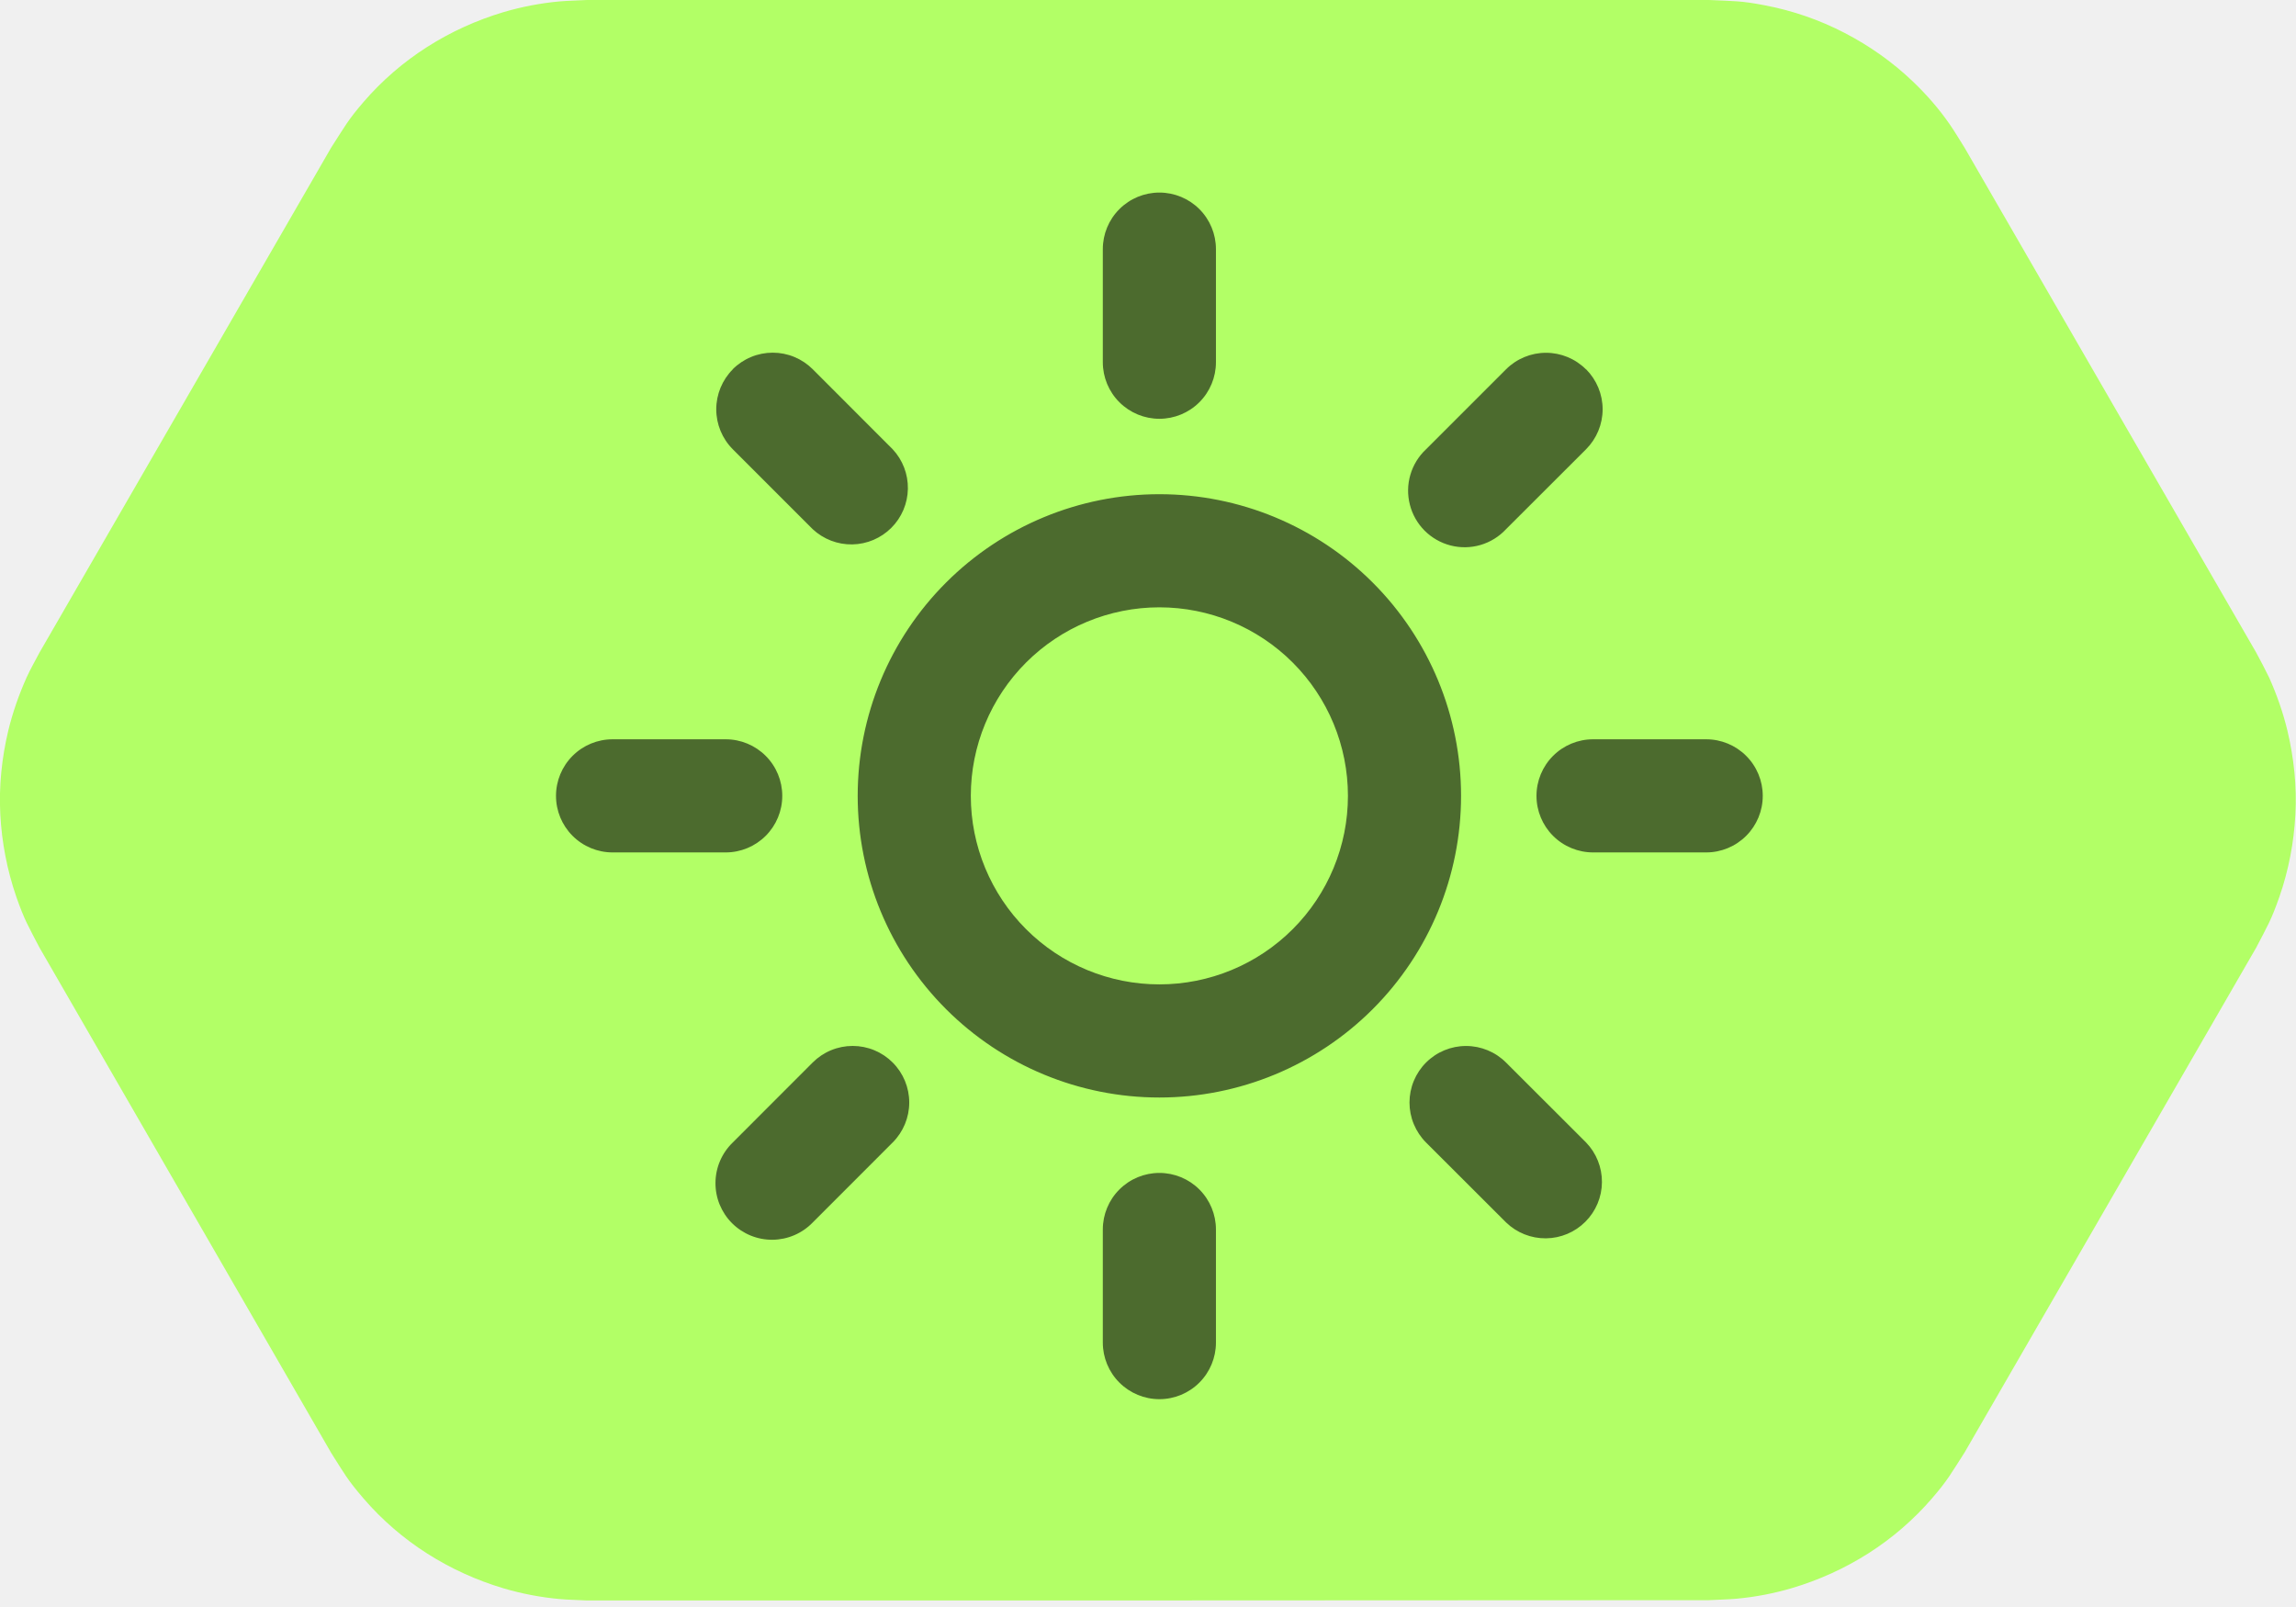
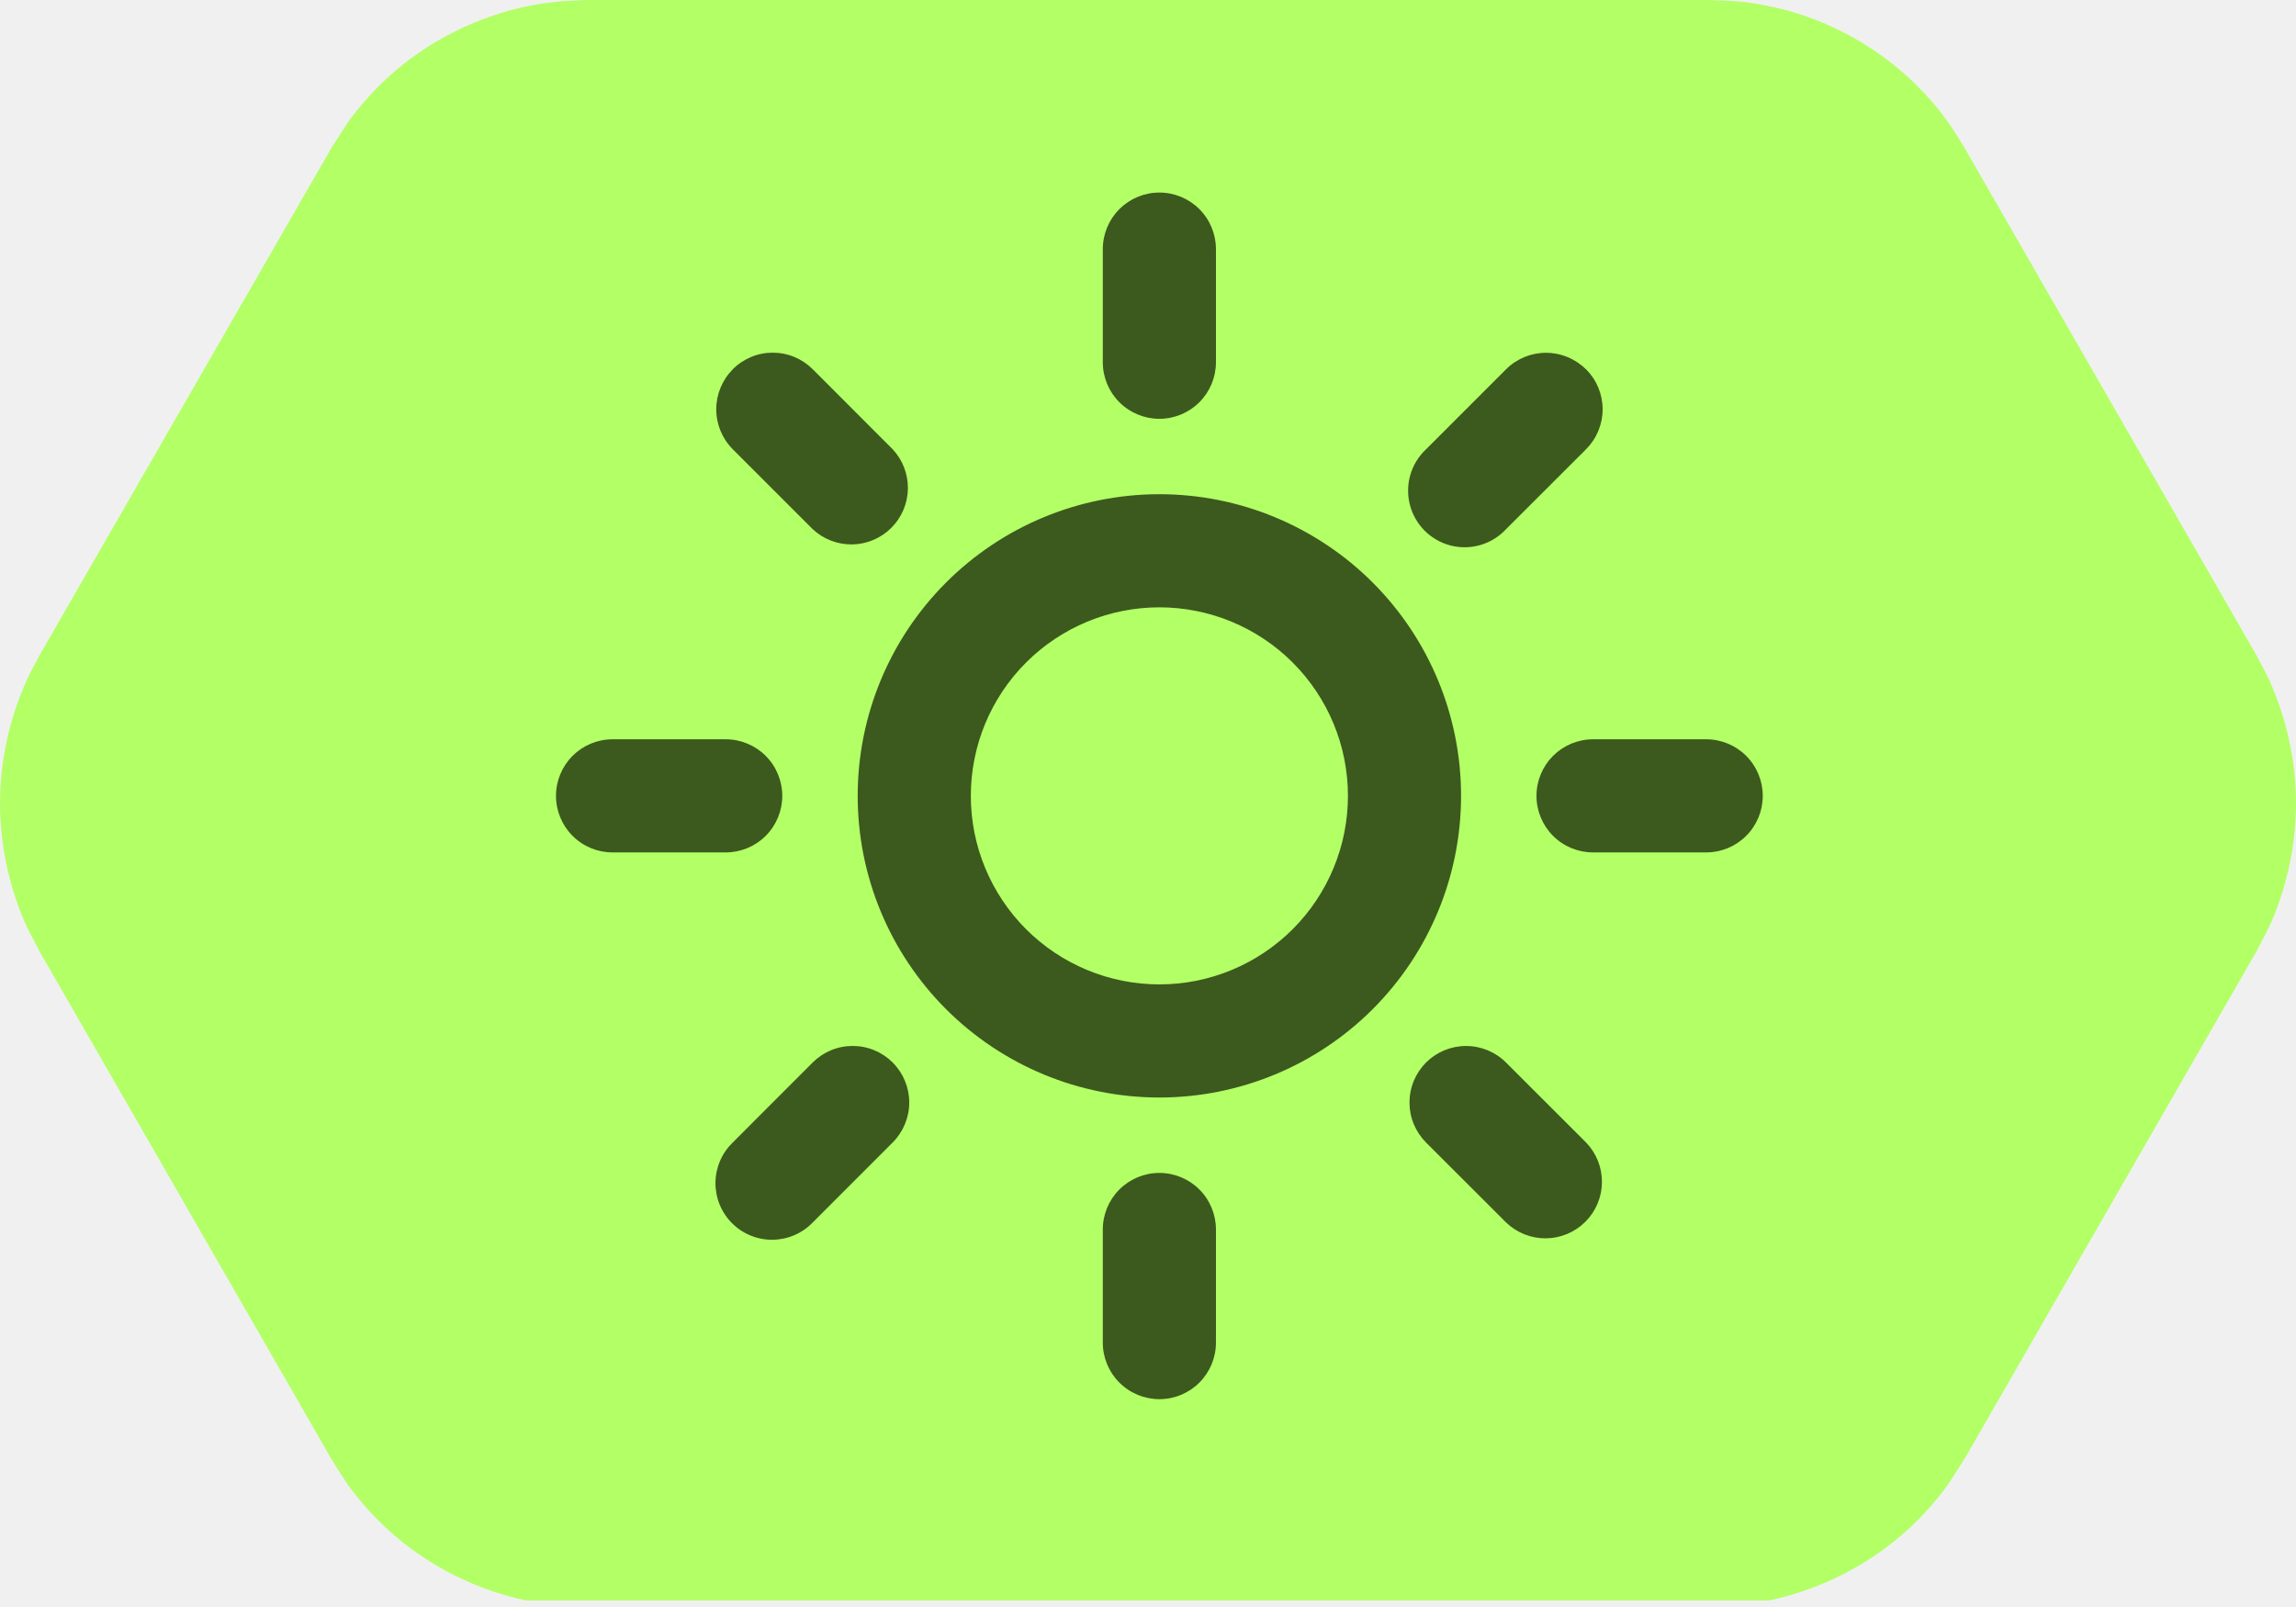
- <svg xmlns="http://www.w3.org/2000/svg" width="100" height="70" viewBox="0 15 100 70" fill="none">
-   <g clip-path="url(#clip0_18775_1639)">
-     <g clip-path="url(#clip1_18775_1639)">
-       <path fill-rule="evenodd" clip-rule="evenodd" d="M25.563 84.716C25.151 84.69 24.752 84.69 24.341 84.651C23.53 84.574 22.72 84.42 21.935 84.188C20.764 83.841 19.632 83.326 18.603 82.67C17.574 82.014 16.634 81.204 15.837 80.277C15.129 79.454 15.001 79.197 14.422 78.283L1.724 56.284C1.222 55.319 1.068 55.087 0.708 54.058C0.309 52.9 0.077 51.691 0.013 50.469C-0.051 49.247 0.077 48.012 0.36 46.828C0.553 46.031 0.823 45.259 1.158 44.512C1.325 44.139 1.531 43.792 1.724 43.419L14.422 21.433C15.014 20.519 15.129 20.262 15.837 19.438C16.634 18.512 17.574 17.702 18.603 17.046C19.632 16.389 20.764 15.875 21.935 15.527C22.72 15.296 23.517 15.142 24.341 15.064C24.752 15.026 25.151 15.026 25.563 15H74.437C75.518 15.052 75.801 15.026 76.869 15.232C78.078 15.463 79.236 15.862 80.329 16.428C81.423 16.994 82.426 17.702 83.314 18.551C83.906 19.117 84.446 19.734 84.909 20.403C85.141 20.738 85.347 21.085 85.565 21.433L98.263 43.419C98.456 43.779 98.649 44.139 98.829 44.512C99.164 45.259 99.434 46.031 99.627 46.828C99.91 48.025 100.039 49.247 99.974 50.469C99.91 51.691 99.678 52.913 99.279 54.058C98.919 55.087 98.765 55.319 98.263 56.284L85.565 78.27C84.974 79.184 84.858 79.441 84.15 80.264C83.353 81.191 82.413 82.001 81.384 82.657C80.355 83.313 79.223 83.828 78.052 84.175C77.267 84.407 76.47 84.561 75.647 84.638C75.235 84.677 74.836 84.677 74.424 84.703C58.15 84.716 41.85 84.716 25.563 84.716Z" fill="#B2FF66" />
+ <svg xmlns="http://www.w3.org/2000/svg" width="100" height="70" viewBox="0 0 100 70" fill="none" data-background="#B3FF66" data-foreground="#3C591E" data-extender="#2F431B">
+   <svg width="100" height="70" viewBox="0 0 100 70" fill="none">
+     <g clip-path="url(#clip0_1101_4)">
+       <path fill-rule="evenodd" clip-rule="evenodd" d="M25.568 70C25.156 69.974 24.757 69.974 24.346 69.935C23.535 69.858 22.724 69.703 21.94 69.47C20.769 69.122 19.637 68.605 18.607 67.946C17.578 67.287 16.639 66.474 15.841 65.543C15.134 64.717 15.005 64.458 14.426 63.541L1.727 41.452C1.226 40.483 1.071 40.251 0.711 39.218C0.312 38.055 0.081 36.841 0.016 35.614C-0.048 34.386 0.081 33.146 0.364 31.958C0.557 31.157 0.827 30.382 1.161 29.633C1.329 29.258 1.534 28.909 1.727 28.535L14.426 6.459C15.018 5.542 15.134 5.283 15.841 4.457C16.639 3.526 17.578 2.713 18.607 2.054C19.637 1.395 20.769 0.878 21.94 0.53C22.724 0.297 23.522 0.142 24.346 0.065C24.757 0.026 25.156 0.026 25.568 0H74.445C75.526 0.052 75.809 0.026 76.877 0.233C78.086 0.465 79.244 0.865 80.338 1.434C81.431 2.002 82.435 2.713 83.323 3.565C83.914 4.134 84.455 4.754 84.918 5.425C85.149 5.761 85.355 6.11 85.574 6.459L98.273 28.535C98.466 28.896 98.659 29.258 98.839 29.633C99.173 30.382 99.443 31.157 99.636 31.958C99.919 33.159 100.048 34.386 99.984 35.614C99.919 36.841 99.688 38.068 99.289 39.218C98.929 40.251 98.774 40.483 98.273 41.452L85.574 63.528C84.982 64.445 84.866 64.704 84.159 65.531C83.361 66.461 82.422 67.274 81.393 67.933C80.363 68.592 79.231 69.109 78.06 69.457C77.276 69.69 76.478 69.845 75.654 69.922C75.243 69.961 74.844 69.961 74.432 69.987C58.157 70 41.856 70 25.568 70Z" fill="#B3FF66" />
    </g>
-     <path d="M50.496 62.807C47.011 62.807 43.669 61.422 41.205 58.958C38.74 56.494 37.356 53.152 37.356 49.667C37.356 46.182 38.74 42.84 41.205 40.376C43.669 37.912 47.011 36.527 50.496 36.527C53.98 36.527 57.323 37.912 59.787 40.376C62.251 42.84 63.635 46.182 63.635 49.667C63.635 53.152 62.251 56.494 59.787 58.958C57.323 61.422 53.98 62.807 50.496 62.807ZM50.496 57.879C52.674 57.879 54.763 57.014 56.303 55.474C57.843 53.934 58.708 51.845 58.708 49.667C58.708 47.489 57.843 45.4 56.303 43.86C54.763 42.32 52.674 41.455 50.496 41.455C48.318 41.455 46.229 42.32 44.689 43.86C43.149 45.4 42.283 47.489 42.283 49.667C42.283 51.845 43.149 53.934 44.689 55.474C46.229 57.014 48.318 57.879 50.496 57.879ZM69.079 31.084C69.307 31.313 69.489 31.585 69.613 31.884C69.737 32.183 69.801 32.503 69.801 32.827C69.801 33.151 69.737 33.471 69.613 33.77C69.489 34.069 69.307 34.341 69.079 34.57L65.593 38.052C65.292 38.376 64.909 38.613 64.484 38.738C64.06 38.863 63.609 38.871 63.181 38.761C62.752 38.651 62.361 38.428 62.048 38.115C61.736 37.802 61.513 37.41 61.405 36.981C61.295 36.552 61.303 36.103 61.428 35.678C61.552 35.254 61.788 34.871 62.111 34.57L65.593 31.088C66.055 30.626 66.681 30.367 67.334 30.367C67.987 30.367 68.613 30.626 69.075 31.088L69.079 31.084ZM38.88 61.283C39.342 61.745 39.601 62.371 39.601 63.024C39.601 63.676 39.342 64.303 38.88 64.765L35.398 68.25C35.171 68.485 34.899 68.673 34.599 68.802C34.298 68.932 33.975 69 33.648 69.003C33.321 69.006 32.996 68.944 32.693 68.82C32.391 68.696 32.115 68.513 31.884 68.282C31.652 68.051 31.47 67.776 31.345 67.473C31.221 67.171 31.159 66.846 31.162 66.519C31.164 66.192 31.232 65.868 31.361 65.568C31.49 65.267 31.678 64.995 31.913 64.768L35.395 61.283C35.624 61.054 35.895 60.872 36.194 60.748C36.493 60.624 36.814 60.56 37.138 60.56C37.461 60.56 37.782 60.624 38.081 60.748C38.38 60.872 38.651 61.054 38.88 61.283ZM50.496 23.388C51.149 23.388 51.776 23.647 52.238 24.109C52.7 24.571 52.959 25.198 52.959 25.851V30.779C52.959 31.432 52.7 32.059 52.238 32.521C51.776 32.983 51.149 33.242 50.496 33.242C49.842 33.242 49.216 32.983 48.754 32.521C48.291 32.059 48.032 31.432 48.032 30.779V25.851C48.032 25.198 48.291 24.571 48.754 24.109C49.216 23.647 49.842 23.388 50.496 23.388ZM34.071 49.667C34.071 50.321 33.812 50.947 33.349 51.409C32.887 51.871 32.261 52.131 31.607 52.131H26.68C26.026 52.131 25.4 51.871 24.938 51.409C24.476 50.947 24.216 50.321 24.216 49.667C24.216 49.014 24.476 48.387 24.938 47.925C25.4 47.463 26.026 47.203 26.68 47.203H31.607C32.261 47.203 32.887 47.463 33.349 47.925C33.812 48.387 34.071 49.014 34.071 49.667ZM76.775 49.667C76.775 50.321 76.516 50.947 76.053 51.409C75.591 51.871 74.965 52.131 74.311 52.131H69.384C68.731 52.131 68.104 51.871 67.642 51.409C67.18 50.947 66.92 50.321 66.92 49.667C66.92 49.014 67.18 48.387 67.642 47.925C68.104 47.463 68.731 47.203 69.384 47.203H74.311C74.965 47.203 75.591 47.463 76.053 47.925C76.516 48.387 76.775 49.014 76.775 49.667ZM50.496 66.092C51.149 66.092 51.776 66.351 52.238 66.813C52.7 67.275 52.959 67.902 52.959 68.555V73.483C52.959 74.136 52.7 74.763 52.238 75.225C51.776 75.687 51.149 75.947 50.496 75.947C49.842 75.947 49.216 75.687 48.754 75.225C48.291 74.763 48.032 74.136 48.032 73.483V68.555C48.032 67.902 48.291 67.275 48.754 66.813C49.216 66.351 49.842 66.092 50.496 66.092ZM62.111 61.283C62.573 60.821 63.199 60.562 63.852 60.562C64.505 60.562 65.131 60.821 65.593 61.283L69.079 64.765C69.528 65.229 69.776 65.851 69.771 66.497C69.766 67.143 69.507 67.761 69.05 68.218C68.594 68.675 67.976 68.935 67.33 68.941C66.684 68.947 66.061 68.698 65.597 68.25L62.111 64.768C61.882 64.539 61.701 64.267 61.577 63.968C61.453 63.669 61.389 63.349 61.389 63.025C61.389 62.702 61.453 62.381 61.577 62.082C61.701 61.783 61.882 61.511 62.111 61.283ZM31.913 31.084C32.142 30.855 32.413 30.674 32.712 30.55C33.011 30.426 33.332 30.362 33.656 30.362C33.979 30.362 34.3 30.426 34.599 30.55C34.898 30.674 35.169 30.855 35.398 31.084L38.88 34.57C39.316 35.036 39.553 35.654 39.542 36.293C39.531 36.931 39.273 37.541 38.821 37.992C38.369 38.444 37.76 38.703 37.121 38.714C36.483 38.725 35.865 38.487 35.398 38.052L31.916 34.57C31.455 34.108 31.196 33.481 31.196 32.829C31.196 32.176 31.455 31.549 31.916 31.088L31.913 31.084Z" fill="#4C6B2E" />
-   </g>
-   <defs>
-     <clipPath id="clip0_18775_1639">
-       <rect width="100" height="100" fill="white" />
-     </clipPath>
-     <clipPath id="clip1_18775_1639">
-       <rect width="100" height="69.716" fill="white" transform="translate(0 15)" />
-     </clipPath>
-   </defs>
+     <defs>
+       <clipPath id="clip0_1101_4">
+         <rect width="100" height="69.716" fill="#B3FF66" />
+       </clipPath>
+     </defs>
+   </svg>
+   <svg width="100" height="70" viewBox="0 0 120 84" fill="none">
+     <g clip-path="url(#clip0_18898_7855)">
+       <g clip-path="url(#clip1_18898_7855)">
+         <path d="M60.595 57.368C56.413 57.368 52.402 55.707 49.445 52.75C46.488 49.793 44.827 45.783 44.827 41.601C44.827 37.419 46.488 33.408 49.445 30.451C52.402 27.494 56.413 25.833 60.595 25.833C64.777 25.833 68.787 27.494 71.744 30.451C74.701 33.408 76.362 37.419 76.362 41.601C76.362 45.783 74.701 49.793 71.744 52.75C68.787 55.707 64.777 57.368 60.595 57.368ZM60.595 51.456C63.209 51.456 65.715 50.417 67.563 48.569C69.411 46.721 70.45 44.214 70.45 41.601C70.45 38.987 69.411 36.48 67.563 34.632C65.715 32.784 63.209 31.746 60.595 31.746C57.981 31.746 55.475 32.784 53.626 34.632C51.778 36.48 50.74 38.987 50.74 41.601C50.74 44.214 51.778 46.721 53.626 48.569C55.475 50.417 57.981 51.456 60.595 51.456ZM82.894 19.301C83.169 19.576 83.387 19.902 83.536 20.261C83.684 20.619 83.761 21.004 83.761 21.392C83.761 21.781 83.684 22.166 83.536 22.524C83.387 22.883 83.169 23.209 82.894 23.484L78.712 27.662C78.35 28.051 77.891 28.336 77.381 28.486C76.872 28.636 76.331 28.645 75.817 28.514C75.302 28.382 74.833 28.114 74.458 27.738C74.083 27.362 73.816 26.892 73.686 26.377C73.555 25.863 73.564 25.323 73.713 24.814C73.862 24.305 74.146 23.846 74.533 23.484L78.712 19.305C79.266 18.752 80.018 18.441 80.801 18.441C81.585 18.441 82.336 18.752 82.89 19.305L82.894 19.301ZM46.656 55.539C47.21 56.094 47.521 56.845 47.521 57.629C47.521 58.412 47.21 59.163 46.656 59.718L42.478 63.9C42.205 64.183 41.879 64.408 41.518 64.563C41.158 64.718 40.77 64.8 40.377 64.804C39.985 64.807 39.596 64.733 39.232 64.584C38.869 64.436 38.538 64.216 38.261 63.939C37.983 63.661 37.763 63.331 37.614 62.968C37.466 62.605 37.391 62.215 37.394 61.823C37.397 61.43 37.479 61.042 37.633 60.682C37.788 60.321 38.013 59.995 38.295 59.722L42.474 55.539C42.748 55.265 43.074 55.047 43.433 54.898C43.792 54.749 44.177 54.673 44.565 54.673C44.953 54.673 45.338 54.749 45.697 54.898C46.056 55.047 46.382 55.265 46.656 55.539ZM60.595 10.065C61.379 10.065 62.131 10.377 62.685 10.931C63.24 11.486 63.551 12.238 63.551 13.022V18.935C63.551 19.719 63.24 20.471 62.685 21.025C62.131 21.58 61.379 21.891 60.595 21.891C59.811 21.891 59.059 21.58 58.504 21.025C57.95 20.471 57.638 19.719 57.638 18.935V13.022C57.638 12.238 57.95 11.486 58.504 10.931C59.059 10.377 59.811 10.065 60.595 10.065ZM40.885 41.601C40.885 42.385 40.574 43.137 40.019 43.691C39.465 44.246 38.713 44.557 37.929 44.557H32.016C31.232 44.557 30.48 44.246 29.925 43.691C29.371 43.137 29.059 42.385 29.059 41.601C29.059 40.817 29.371 40.065 29.925 39.51C30.48 38.956 31.232 38.644 32.016 38.644H37.929C38.713 38.644 39.465 38.956 40.019 39.51C40.574 40.065 40.885 40.817 40.885 41.601ZM92.13 41.601C92.13 42.385 91.819 43.137 91.264 43.691C90.71 44.246 89.958 44.557 89.174 44.557H83.261C82.477 44.557 81.725 44.246 81.17 43.691C80.616 43.137 80.304 42.385 80.304 41.601C80.304 40.817 80.616 40.065 81.17 39.51C81.725 38.956 82.477 38.644 83.261 38.644H89.174C89.958 38.644 90.71 38.956 91.264 39.51C91.819 40.065 92.13 40.817 92.13 41.601ZM60.595 61.31C61.379 61.31 62.131 61.622 62.685 62.176C63.24 62.731 63.551 63.483 63.551 64.267V70.18C63.551 70.964 63.24 71.716 62.685 72.27C62.131 72.825 61.379 73.136 60.595 73.136C59.811 73.136 59.059 72.825 58.504 72.27C57.95 71.716 57.638 70.964 57.638 70.18V64.267C57.638 63.483 57.95 62.731 58.504 62.176C59.059 61.622 59.811 61.31 60.595 61.31ZM74.533 55.539C75.088 54.986 75.839 54.675 76.623 54.675C77.406 54.675 78.157 54.986 78.712 55.539L82.894 59.718C83.433 60.275 83.731 61.022 83.725 61.797C83.719 62.572 83.408 63.314 82.86 63.862C82.312 64.411 81.571 64.722 80.796 64.729C80.021 64.736 79.274 64.438 78.716 63.9L74.533 59.722C74.259 59.447 74.041 59.121 73.892 58.762C73.743 58.404 73.667 58.019 73.667 57.63C73.667 57.242 73.743 56.858 73.892 56.499C74.041 56.14 74.259 55.814 74.533 55.539ZM38.295 19.301C38.57 19.027 38.896 18.809 39.255 18.66C39.614 18.511 39.998 18.435 40.387 18.435C40.775 18.435 41.16 18.511 41.518 18.66C41.877 18.809 42.203 19.027 42.478 19.301L46.656 23.484C47.179 24.044 47.464 24.785 47.451 25.552C47.437 26.318 47.127 27.049 46.585 27.591C46.043 28.133 45.312 28.443 44.546 28.457C43.78 28.47 43.038 28.185 42.478 27.662L38.299 23.484C37.746 22.929 37.435 22.178 37.435 21.395C37.435 20.611 37.746 19.86 38.299 19.305L38.295 19.301Z" fill="#3C591E" />
+       </g>
+     </g>
+     <defs>
+       <clipPath id="clip0_18898_7855">
+         <rect width="120" height="84" fill="#3C591E" />
+       </clipPath>
+       <clipPath id="clip1_18898_7855">
+         <rect width="120" height="120" fill="#3C591E" transform="translate(0 -18)" />
+       </clipPath>
+     </defs>
+   </svg>
</svg>
